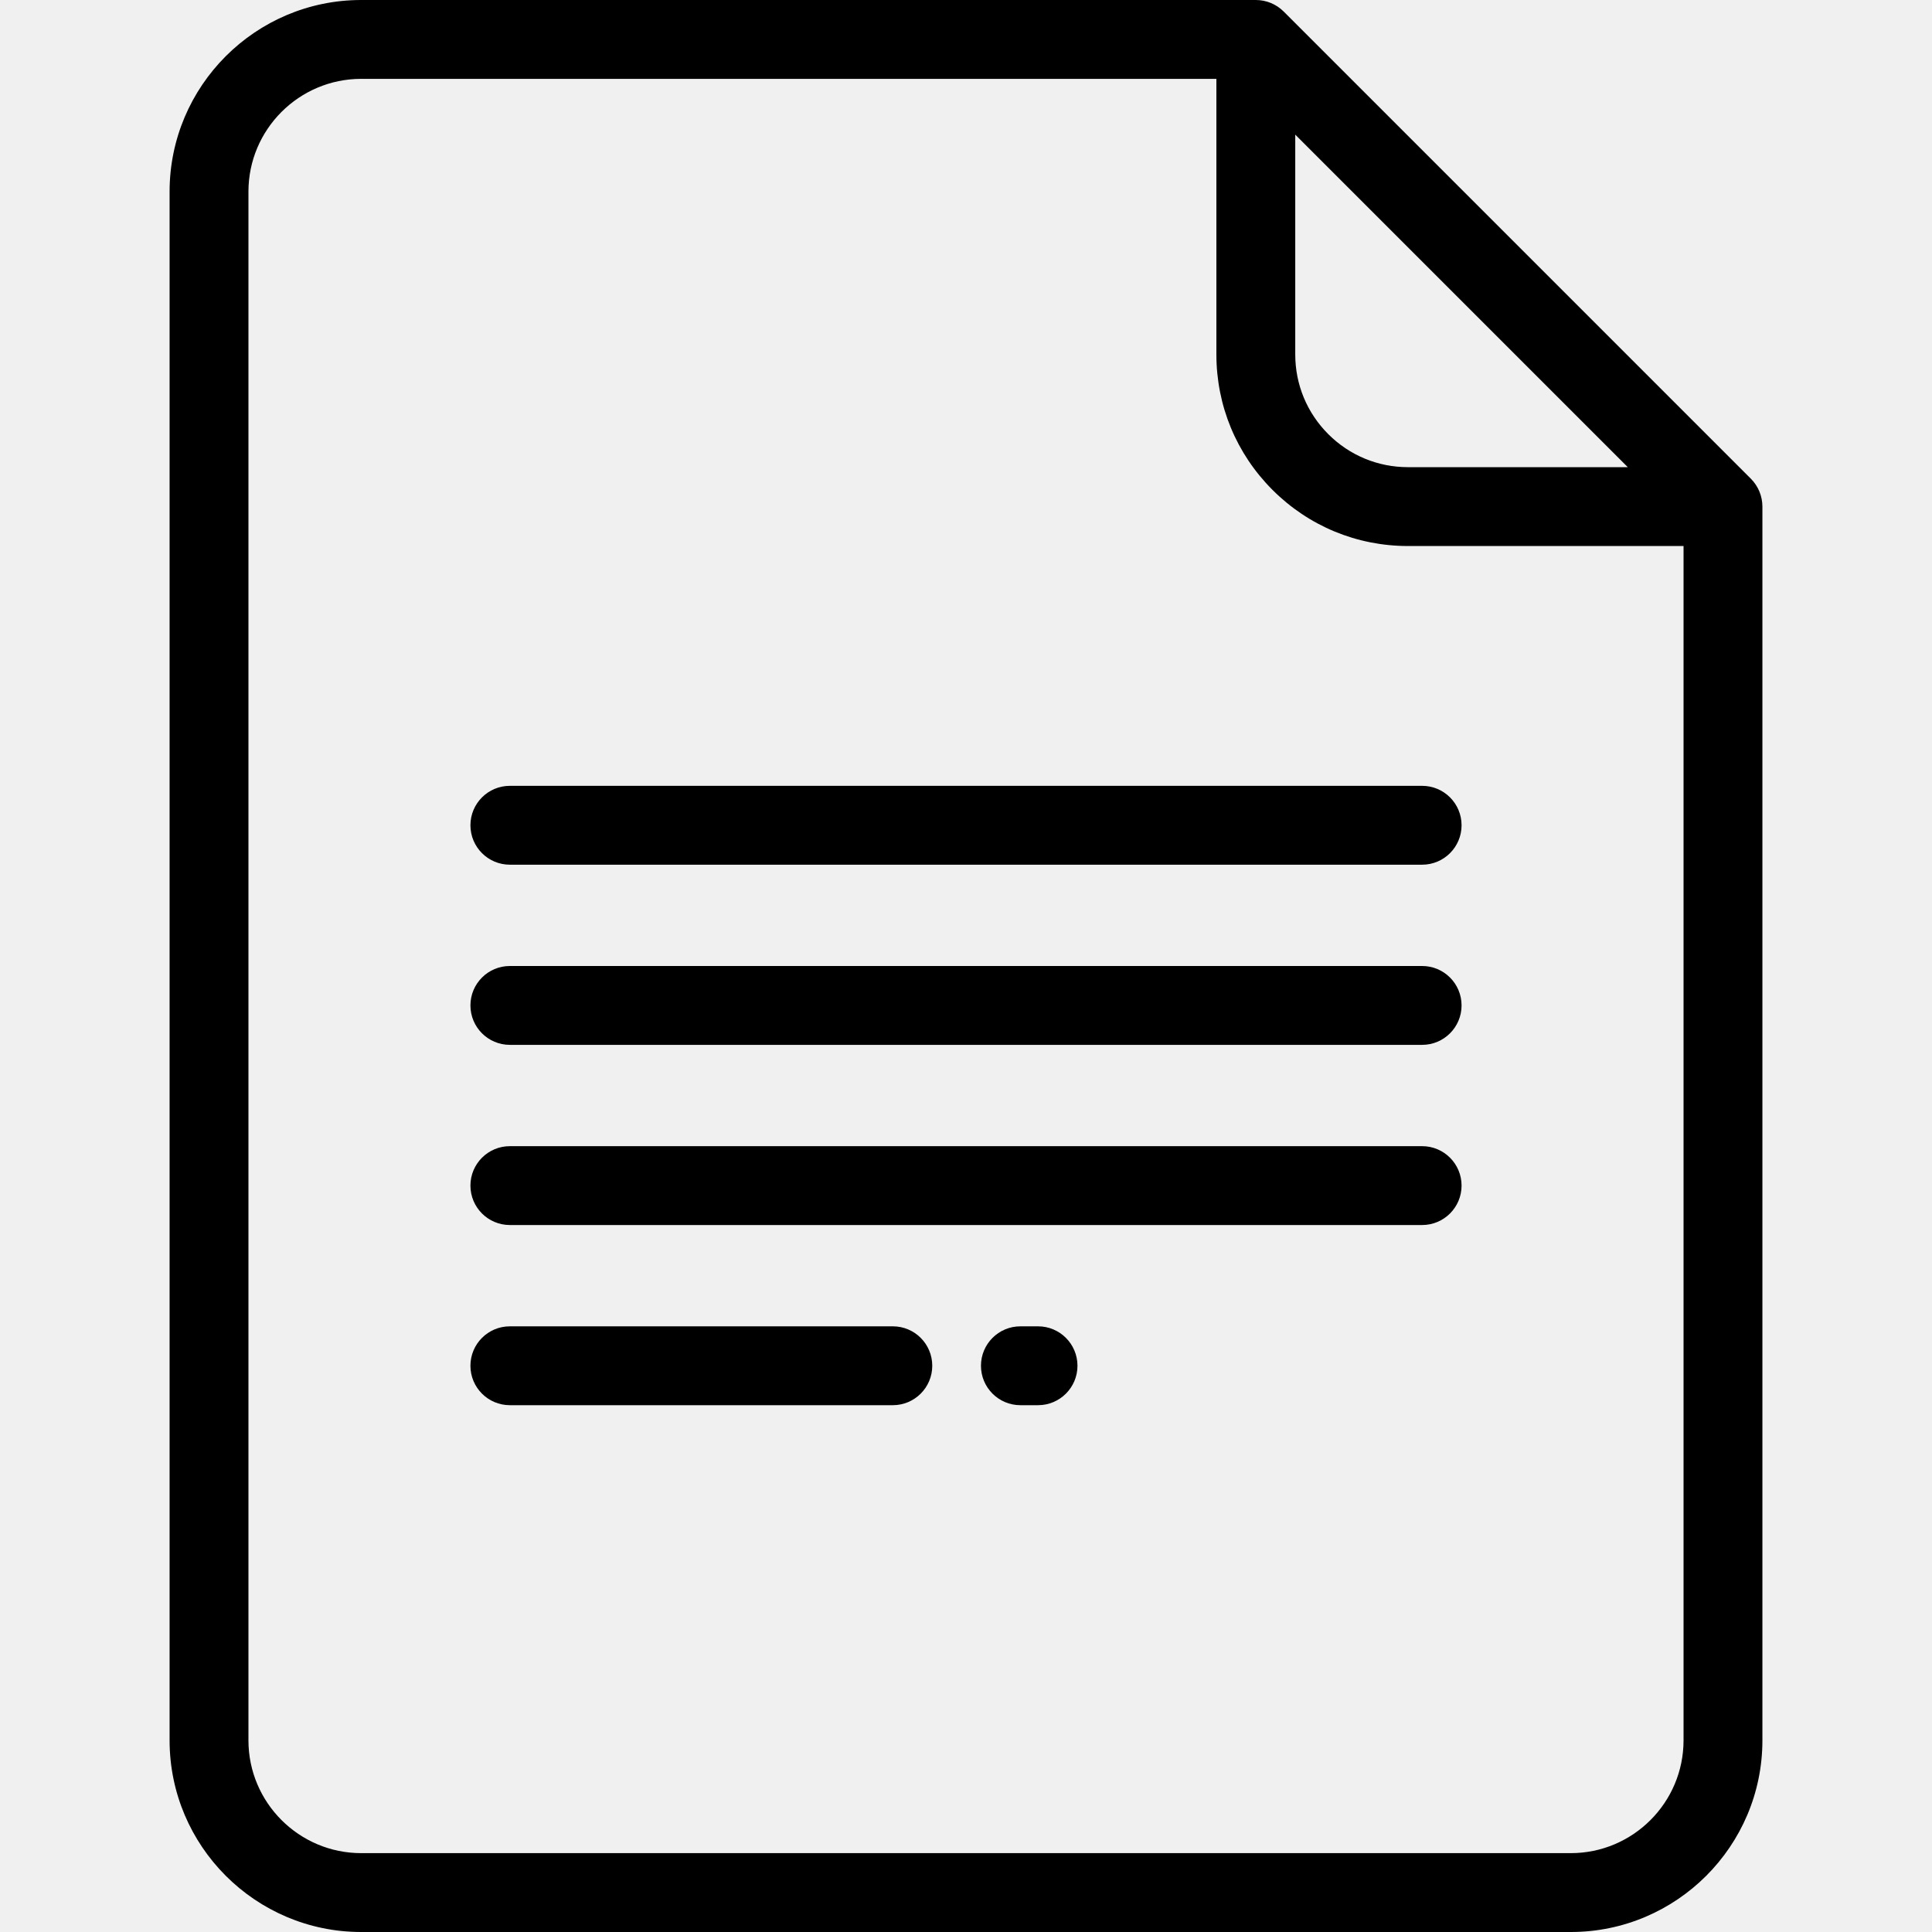
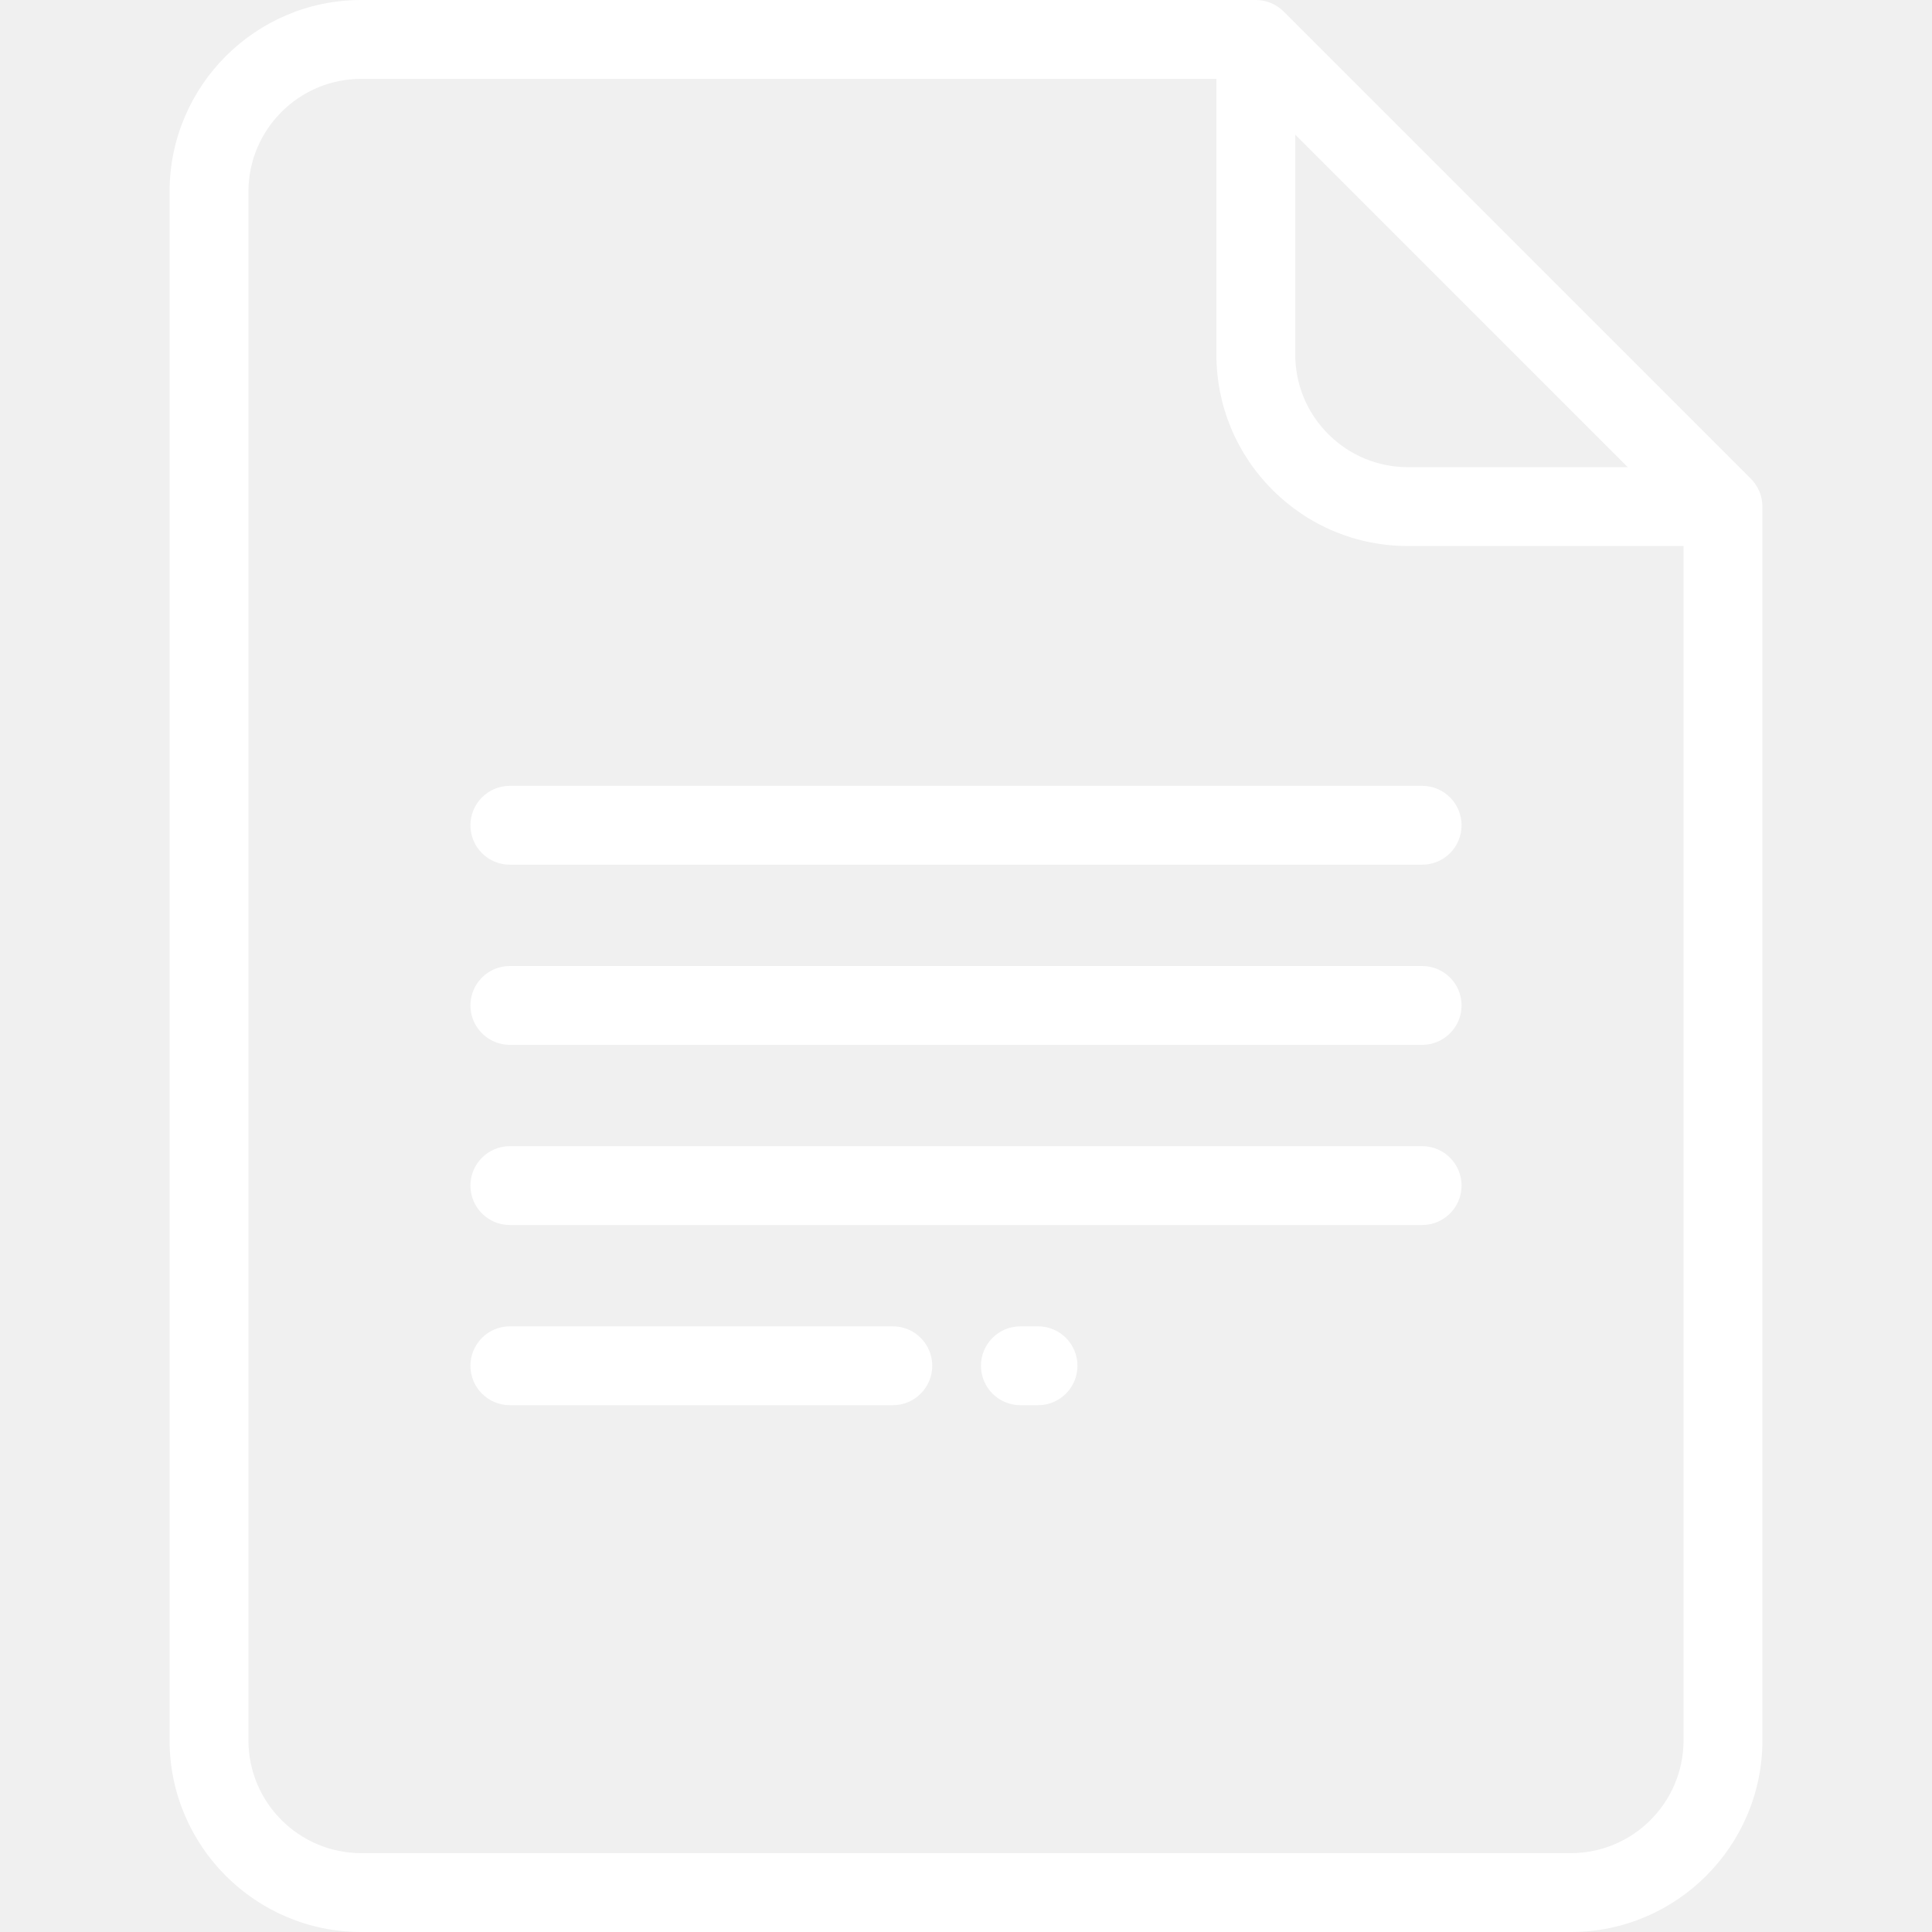
- <svg xmlns="http://www.w3.org/2000/svg" fill="#000000" height="800px" width="800px" version="1.1" id="Layer_1" viewBox="0 0 512.001 512.001" xml:space="preserve">
+ <svg xmlns="http://www.w3.org/2000/svg" fill="#ffffff" height="800px" width="800px" version="1.1" id="Layer_1" viewBox="0 0 512.001 512.001" xml:space="preserve">
  <g>
    <g>
-       <path d="M463.996,126.864L340.192,3.061C338.231,1.101,335.574,0,332.803,0H95.726C67.724,0,44.944,22.782,44.944,50.784v410.434    c0,28.001,22.781,50.783,50.783,50.783h320.547c28.002,0,50.783-22.781,50.783-50.783V134.253    C467.056,131.482,465.955,128.824,463.996,126.864z M343.255,35.679l88.127,88.126H373.14c-7.984,0-15.49-3.109-21.134-8.753    c-5.643-5.643-8.752-13.148-8.751-21.131V35.679z M446.158,461.217c0,16.479-13.406,29.885-29.884,29.885H95.726    c-16.479,0-29.885-13.406-29.885-29.885V50.784c0.001-16.479,13.407-29.886,29.885-29.886h226.631v73.021    c-0.002,13.565,5.28,26.318,14.871,35.909c9.592,9.592,22.345,14.874,35.911,14.874h73.018V461.217z" />
+       <path d="M463.996,126.864L340.192,3.061C338.231,1.101,335.574,0,332.803,0H95.726C67.724,0,44.944,22.782,44.944,50.784v410.434    c0,28.001,22.781,50.783,50.783,50.783h320.547c28.002,0,50.783-22.781,50.783-50.783V134.253    C467.056,131.482,465.955,128.824,463.996,126.864z M343.255,35.679l88.127,88.126H373.14c-7.984,0-15.49-3.109-21.134-8.753    c-5.643-5.643-8.752-13.148-8.751-21.131V35.679z M446.158,461.217c0,16.479-13.406,29.885-29.884,29.885H95.726    c-16.479,0-29.885-13.406-29.885-29.885V50.784c0.001-16.479,13.407-29.886,29.885-29.886h226.631v73.021    c-0.002,13.565,5.28,26.318,14.871,35.909c9.592,9.592,22.345,14.874,35.911,14.874h73.018V461.217z" fill="#ffffff" />
    </g>
  </g>
  <g>
    <g>
-       <path d="M275.092,351.492h-4.678c-5.77,0-10.449,4.678-10.449,10.449s4.679,10.449,10.449,10.449h4.678    c5.77,0,10.449-4.678,10.449-10.449S280.862,351.492,275.092,351.492z" />
+       <path d="M275.092,351.492h-4.678c-5.77,0-10.449,4.678-10.449,10.449s4.679,10.449,10.449,10.449h4.678    c5.77,0,10.449-4.678,10.449-10.449S280.862,351.492,275.092,351.492z" fill="#ffffff" />
    </g>
  </g>
  <g>
    <g>
-       <path d="M236.61,351.492H135.118c-5.77,0-10.449,4.678-10.449,10.449s4.679,10.449,10.449,10.449H236.61    c5.77,0,10.449-4.678,10.449-10.449S242.381,351.492,236.61,351.492z" />
+       <path d="M236.61,351.492H135.118c-5.77,0-10.449,4.678-10.449,10.449s4.679,10.449,10.449,10.449H236.61    c5.77,0,10.449-4.678,10.449-10.449S242.381,351.492,236.61,351.492z" fill="#ffffff" />
    </g>
  </g>
  <g>
    <g>
-       <path d="M376.882,303.747H135.119c-5.77,0-10.449,4.678-10.449,10.449c0,5.771,4.679,10.449,10.449,10.449h241.763    c5.77,0,10.449-4.678,10.449-10.449C387.331,308.425,382.652,303.747,376.882,303.747z" />
+       <path d="M376.882,303.747H135.119c-5.77,0-10.449,4.678-10.449,10.449c0,5.771,4.679,10.449,10.449,10.449h241.763    c5.77,0,10.449-4.678,10.449-10.449C387.331,308.425,382.652,303.747,376.882,303.747z" fill="#ffffff" />
    </g>
  </g>
  <g>
    <g>
-       <path d="M376.882,256H135.119c-5.77,0-10.449,4.678-10.449,10.449c0,5.771,4.679,10.449,10.449,10.449h241.763    c5.77,0,10.449-4.678,10.449-10.449C387.331,260.678,382.652,256,376.882,256z" />
+       <path d="M376.882,256H135.119c-5.77,0-10.449,4.678-10.449,10.449c0,5.771,4.679,10.449,10.449,10.449h241.763    c5.77,0,10.449-4.678,10.449-10.449C387.331,260.678,382.652,256,376.882,256z" fill="#ffffff" />
    </g>
  </g>
  <g>
    <g>
-       <path d="M376.882,208.255H135.119c-5.77,0-10.449,4.678-10.449,10.449c0,5.771,4.679,10.449,10.449,10.449h241.763    c5.77,0,10.449-4.678,10.449-10.449S382.652,208.255,376.882,208.255z" />
+       <path d="M376.882,208.255H135.119c-5.77,0-10.449,4.678-10.449,10.449c0,5.771,4.679,10.449,10.449,10.449h241.763    c5.77,0,10.449-4.678,10.449-10.449S382.652,208.255,376.882,208.255z" fill="#ffffff" />
    </g>
  </g>
</svg>
